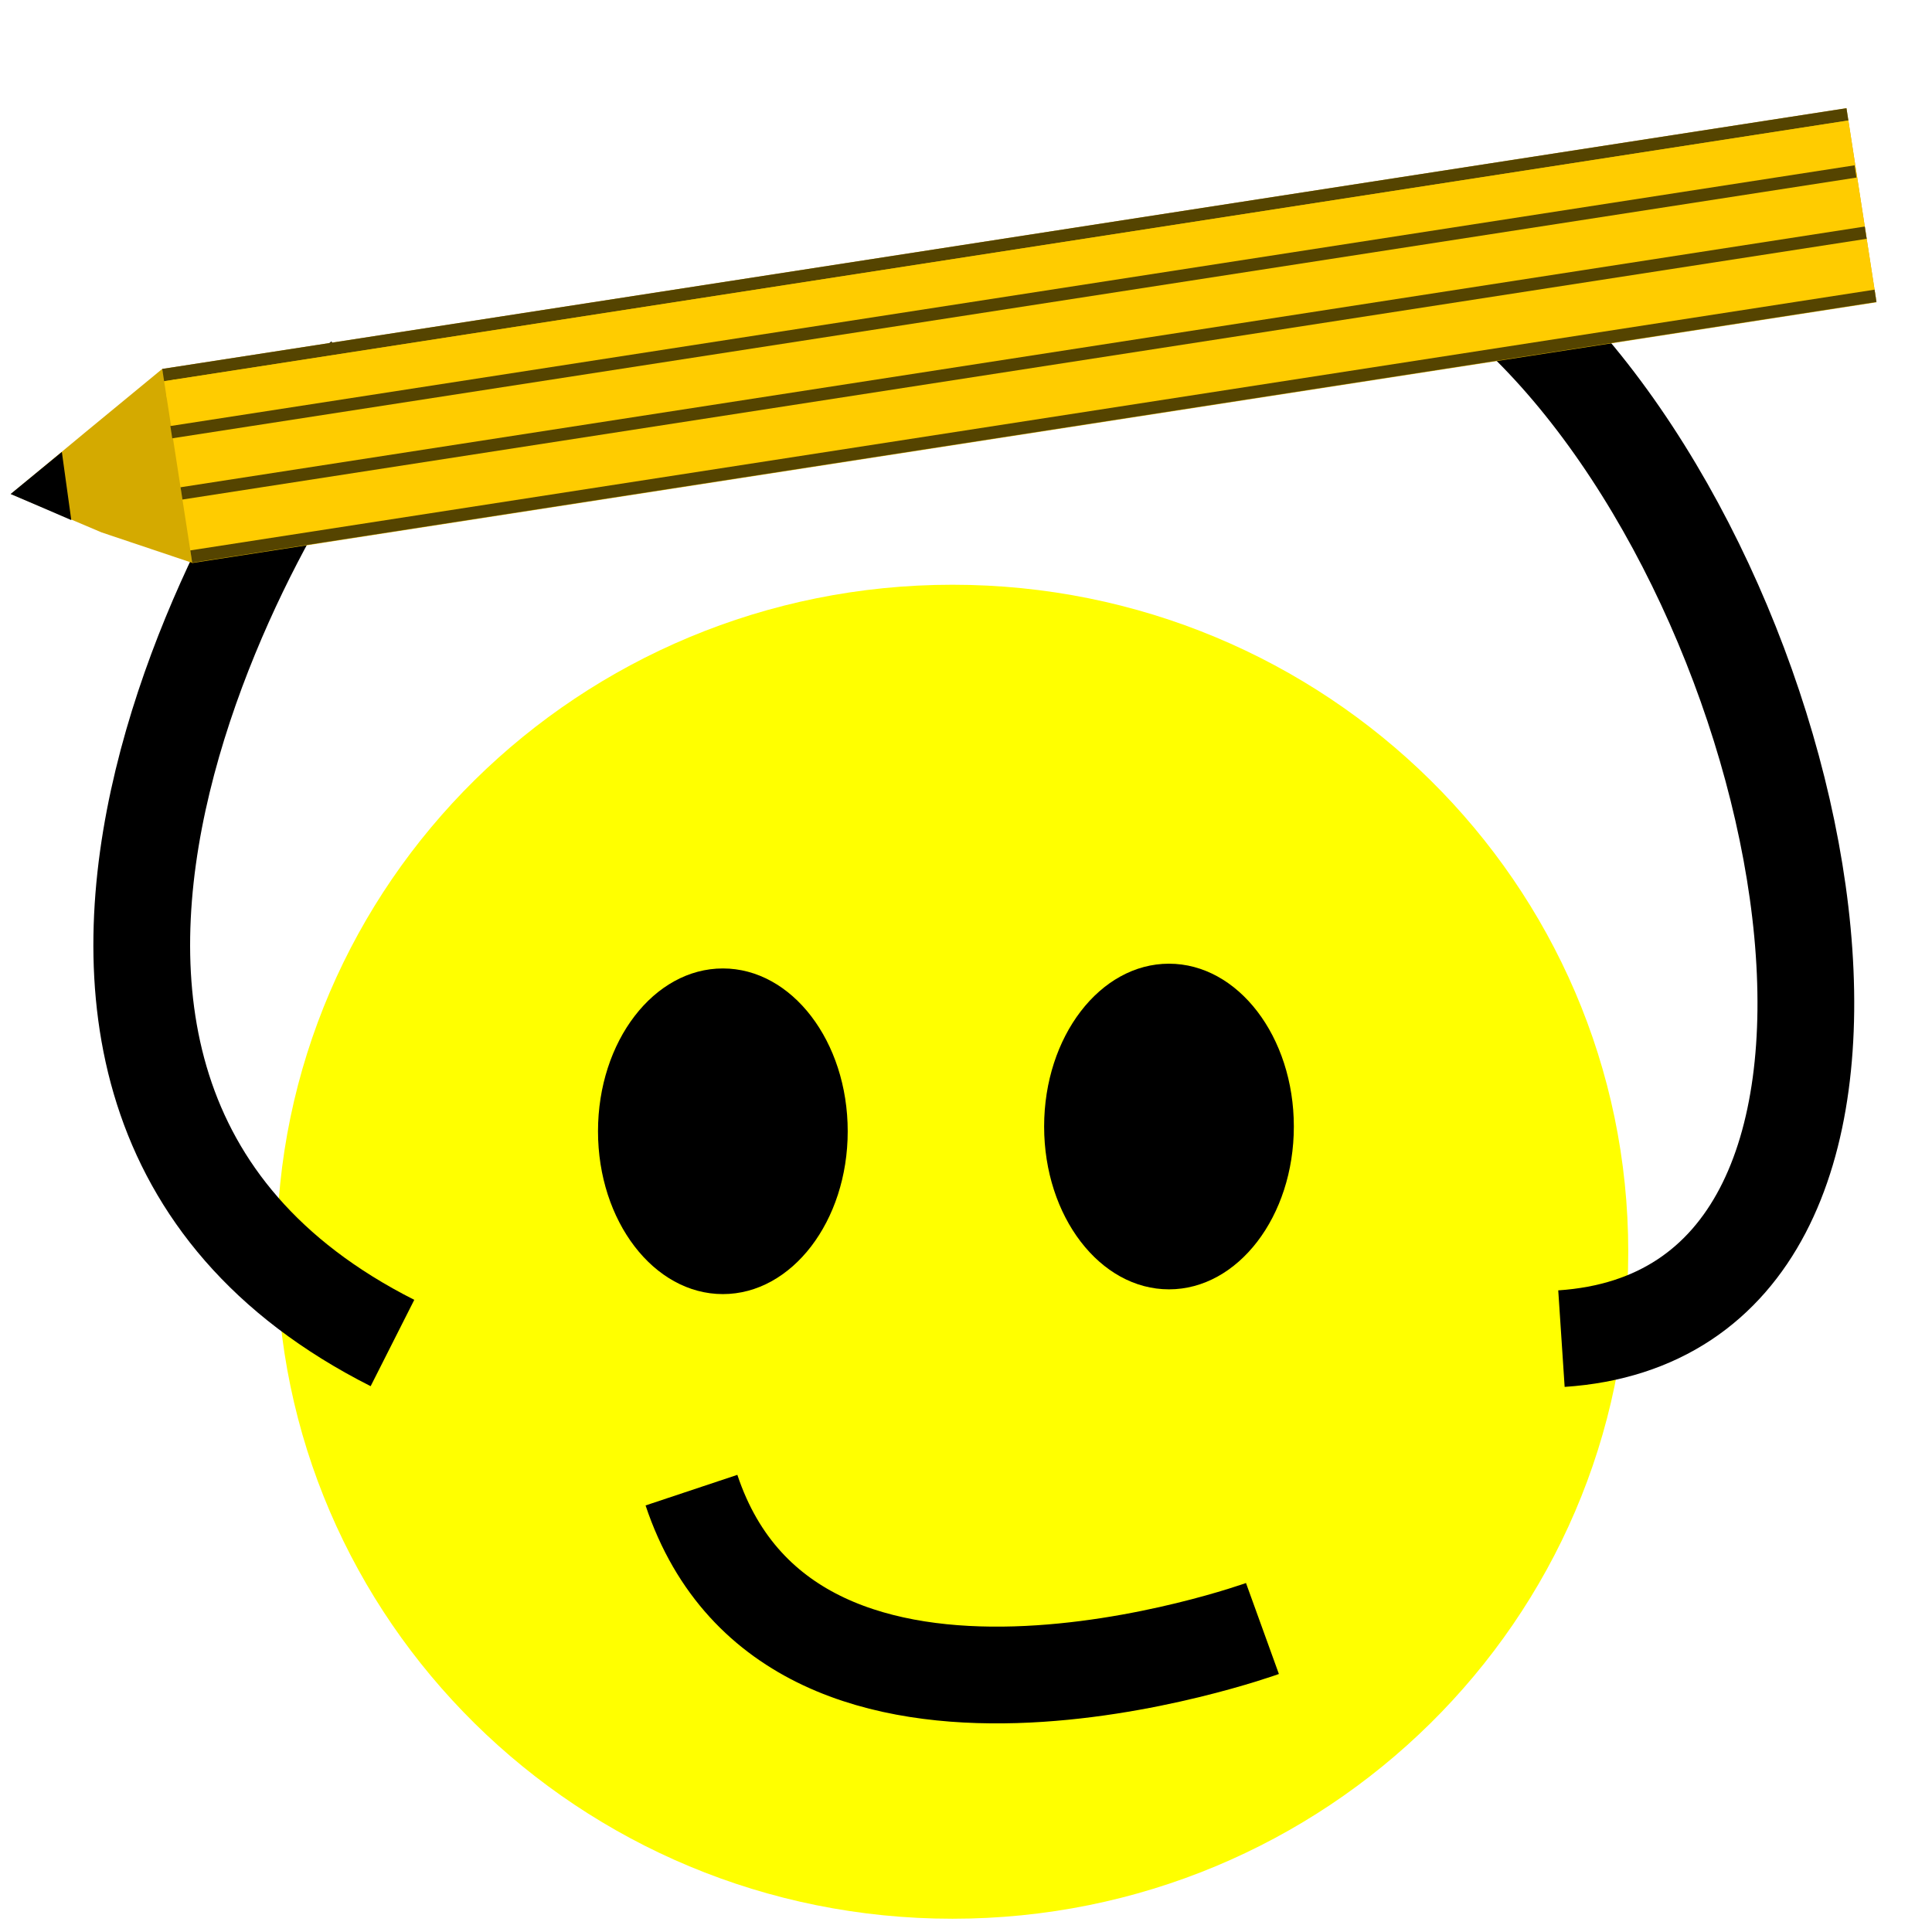
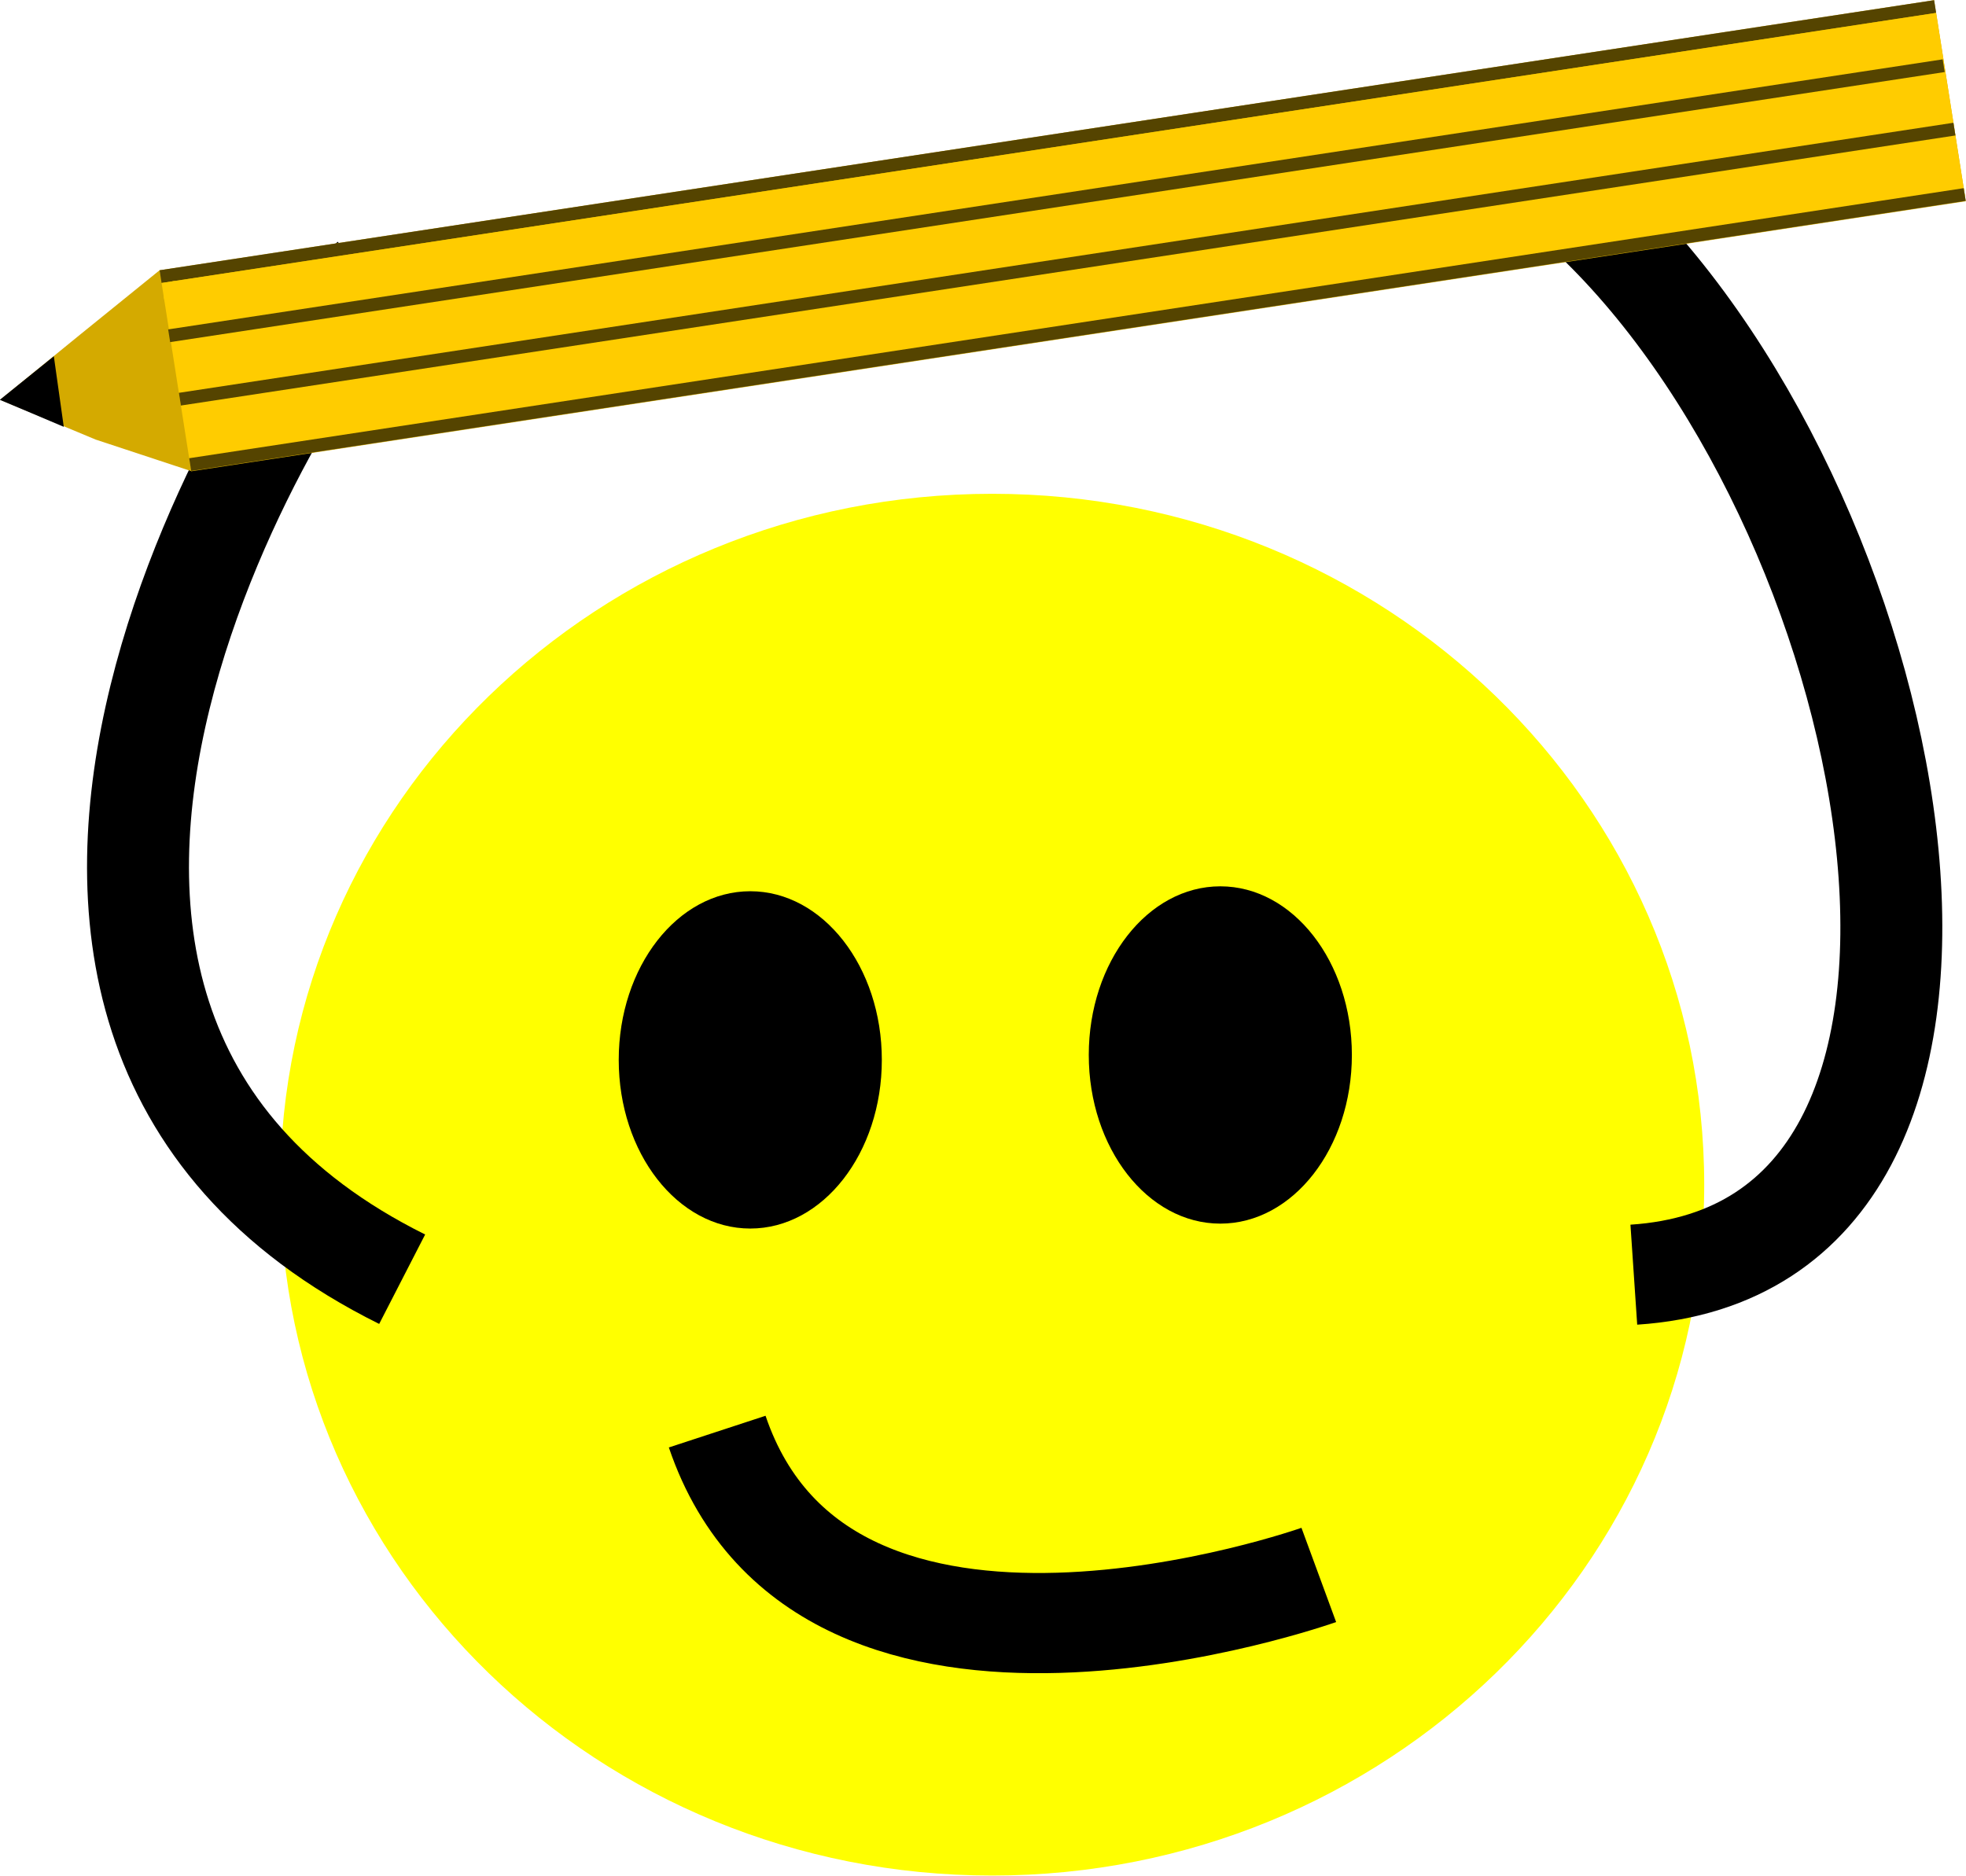
- <svg xmlns="http://www.w3.org/2000/svg" id="svg16" version="1.1" viewBox="0 0 5.292 5.292" height="20" width="20">
+ <svg xmlns="http://www.w3.org/2000/svg" id="svg16" version="1.1" viewBox="0 0 8.451 8.063" height="30.473" width="31.94">
  <defs id="defs10" />
-   <g transform="translate(0,-291.7083)" id="layer1">
+   <g transform="matrix(1.65349,0,0,1.625838,-0.04881409,-474.7515)" id="layer1">
    <g id="g3869">
-       <ellipse id="path18" cx="2.609" cy="295.137" rx="1.851" ry="1.827" style="stroke-width:0.416;fill:#ffff00" />
+       <ellipse id="path18" cx="2.609" cy="295.137" rx="1.851" ry="1.827" style="fill:#ffff00;stroke-width:0.416" />
      <g id="g3846">
        <g id="g3825">
          <path style="fill:none;stroke:#000000;stroke-width:0.265px;stroke-linecap:butt;stroke-linejoin:miter;stroke-opacity:1" d="m 1.075,295.387 c -1.405,-0.71 -0.245,-2.515 -0.086,-2.639" id="path53" />
          <path style="fill:none;stroke:#000000;stroke-width:0.265px;stroke-linecap:butt;stroke-linejoin:miter;stroke-opacity:1" d="m 4.277,295.375 c 1.07,-0.071 0.719,-1.972 -0.086,-2.774" id="path55" />
          <g id="g25">
            <g id="g49">
              <ellipse style="fill:#000000;stroke-width:0.423" id="path20" cx="1.98" cy="294.807" rx="0.342" ry="0.446" />
              <ellipse ry="0.446" rx="0.342" cy="294.794" cx="3.202" id="ellipse36" style="fill:#000000;stroke-width:0.423" />
              <path id="path40" d="m 1.894,295.79 c 0.281,0.843 1.564,0.379 1.564,0.379" style="fill:none;stroke:#000000;stroke-width:0.265px;stroke-linecap:butt;stroke-linejoin:miter;stroke-opacity:1" />
            </g>
          </g>
        </g>
        <g transform="matrix(0.9391996,-0.1453958,0.1529858,0.9882284,-44.74994,5.334965)" id="g3816">
          <g id="g3782">
            <rect y="290.915" x="0.733" height="0.538" width="4.912" id="rect3760" style="fill:#d4aa00;stroke-width:0.265" />
            <path id="path3762" d="m 0.733,290.915 -0.243,0.137 -0.243,0.138 0.241,0.142 0.246,0.121 0.016,-0.252 z" style="fill:#d4aa00;stroke-width:0.265" />
          </g>
          <path style="fill:#000000;stroke-width:0.265" id="path3784" d="m 0.246,291.19 0.088,-0.034 0.088,-0.034 -0.015,0.093 -0.015,0.093 -0.074,-0.06 z" transform="rotate(-8.2,0.2466063,291.19)" />
          <rect style="fill:#554400;stroke-width:0.138" id="rect3786" width="4.912" height="0.034" x="0.733" y="290.915" />
          <rect y="290.949" x="0.733" height="0.493" width="4.912" id="rect3788" style="fill:#ffcc00;stroke-width:0.525" />
          <rect y="291.073" x="0.731" height="0.034" width="4.912" id="rect3790" style="fill:#554400;stroke-width:0.138" />
          <rect y="291.243" x="0.733" height="0.034" width="4.912" id="rect3796" style="fill:#554400;stroke-width:0.138" />
          <ellipse style="fill:#ffcc00;stroke-width:0.265" id="path3800" cx="0.764" cy="290.988" rx="0.031" ry="0.039" />
          <rect style="fill:#554400;stroke-width:0.138" id="rect3804" width="4.912" height="0.034" x="0.733" y="291.418" />
        </g>
      </g>
    </g>
  </g>
</svg>
